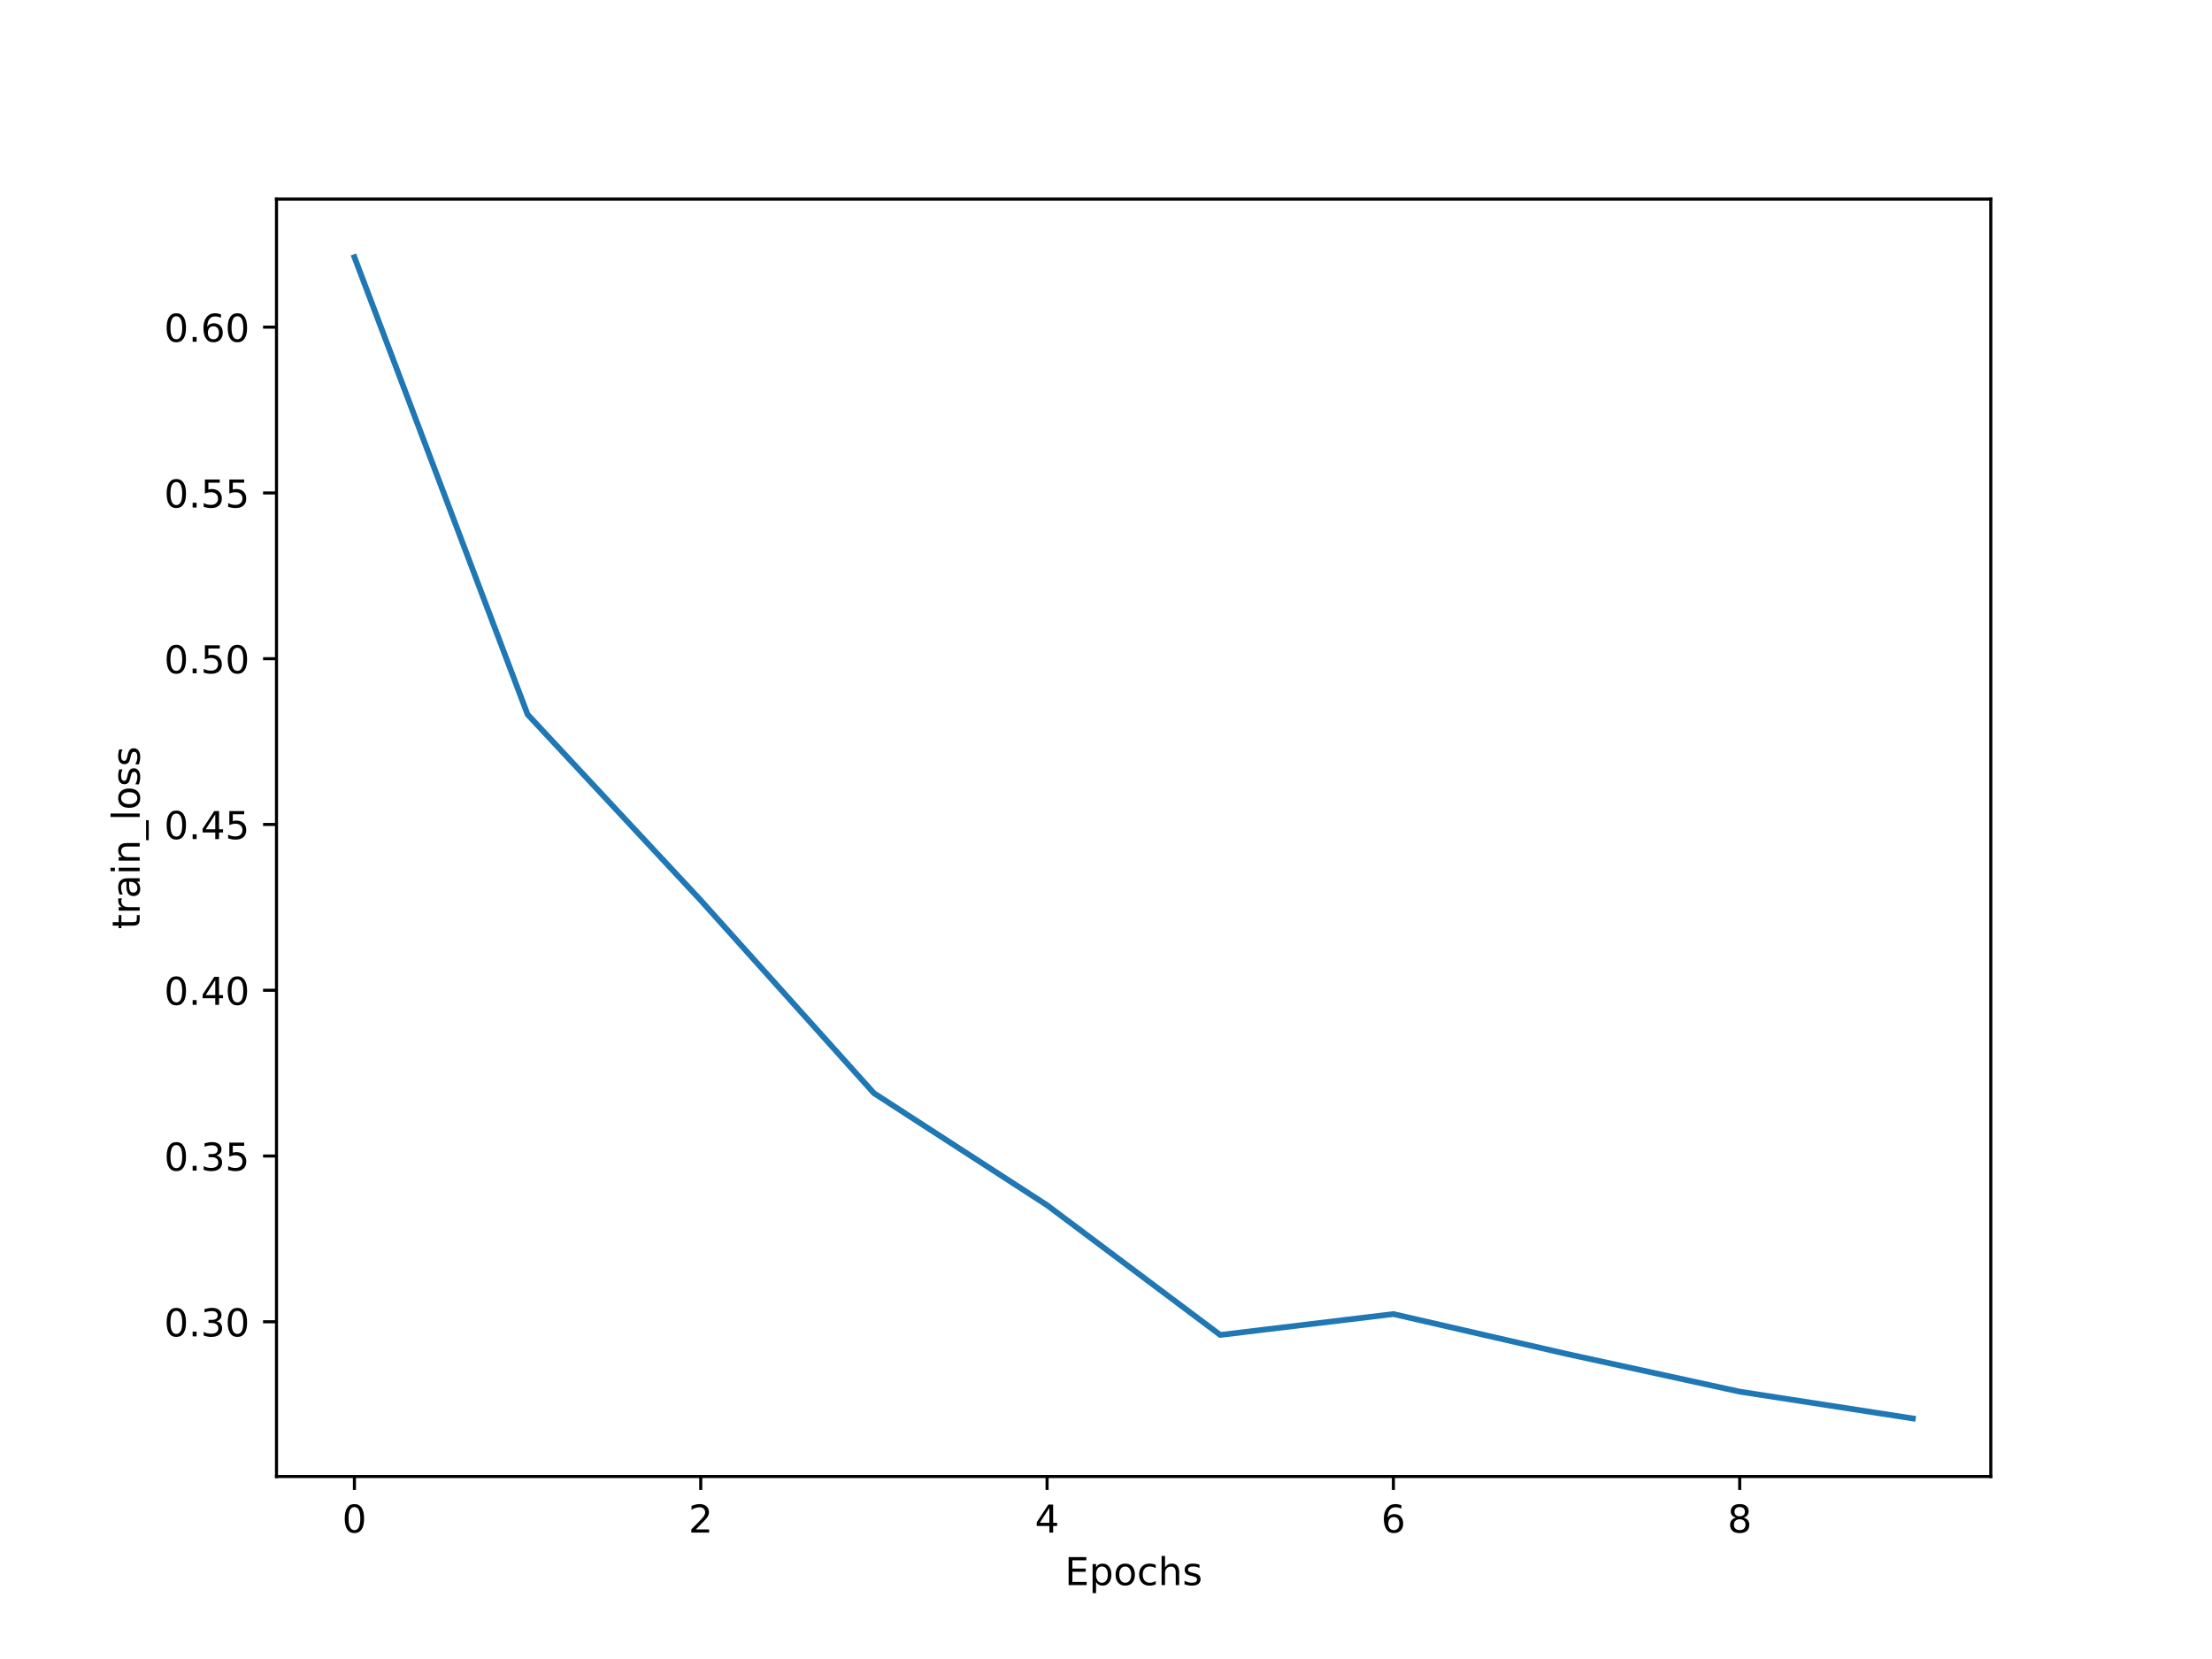
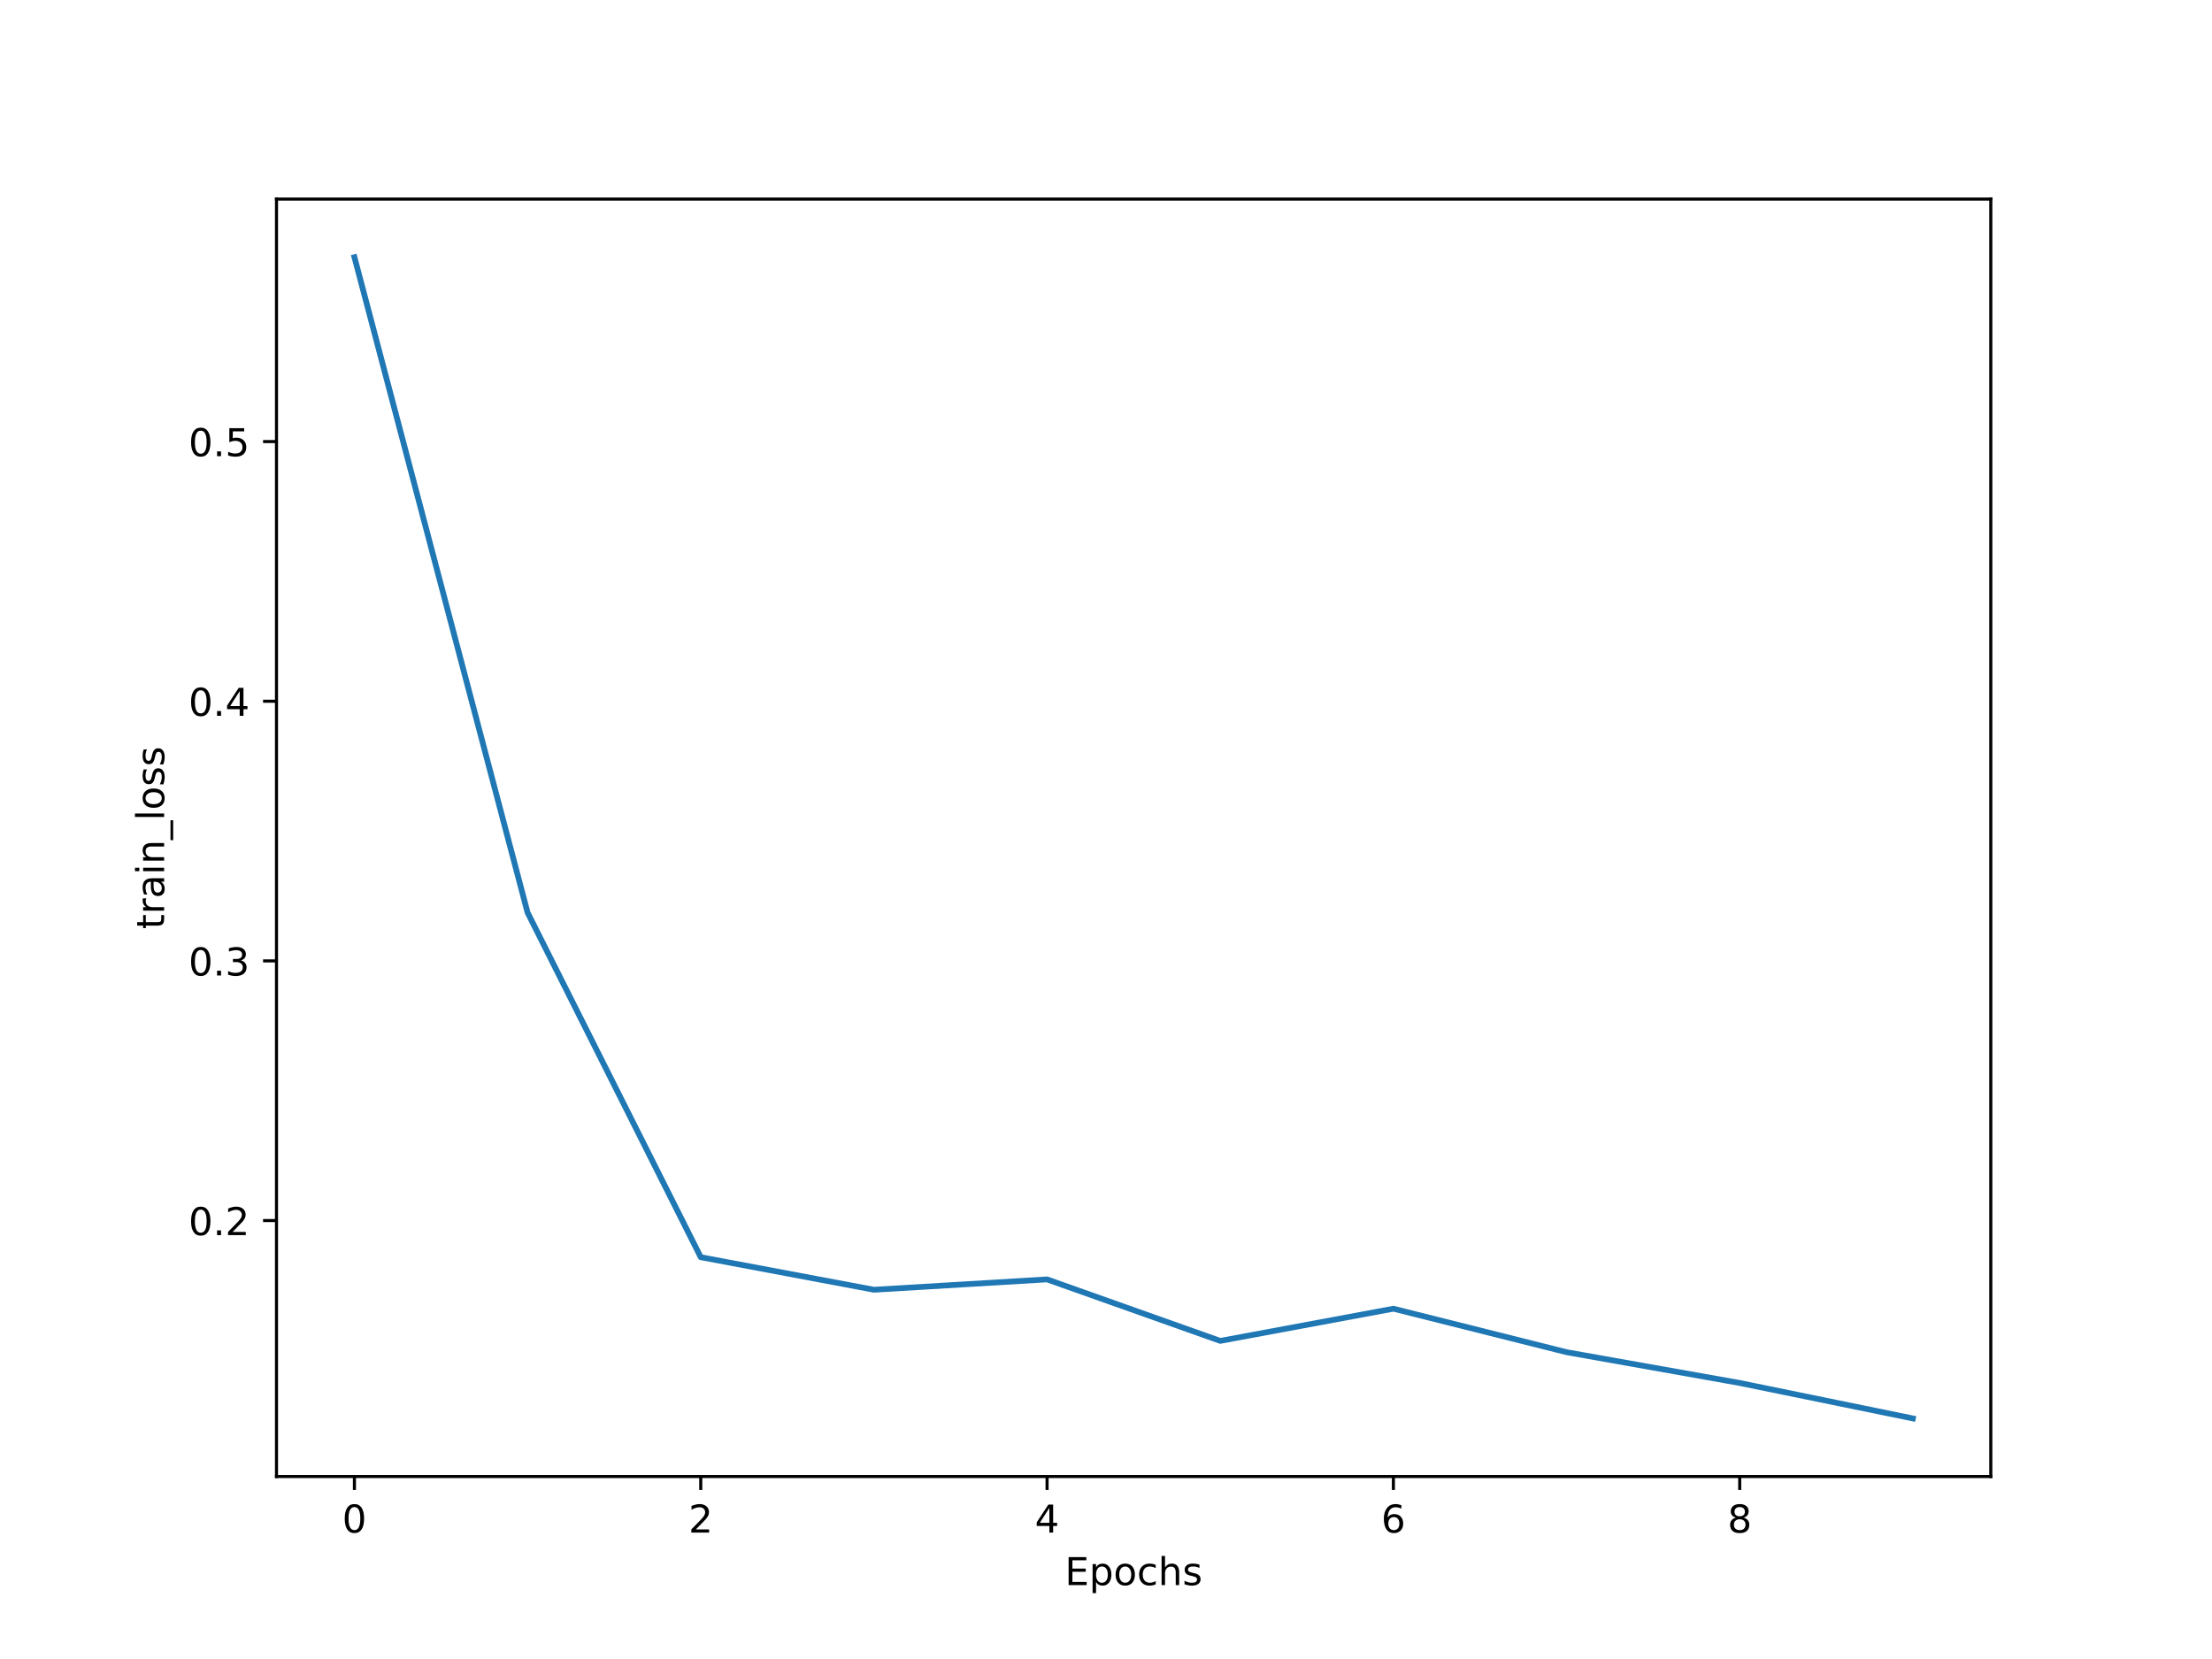
<svg xmlns="http://www.w3.org/2000/svg" xmlns:xlink="http://www.w3.org/1999/xlink" width="576pt" height="432pt" viewBox="0 0 576 432" version="1.1">
  <defs>
    <style type="text/css">*{stroke-linejoin: round; stroke-linecap: butt}</style>
  </defs>
  <g id="figure_1">
    <g id="patch_1">
      <path d="M 0 432  L 576 432  L 576 0  L 0 0  z " style="fill: #ffffff" />
    </g>
    <g id="axes_1">
      <g id="patch_2">
        <path d="M 72 384.48  L 518.4 384.48  L 518.4 51.84  L 72 51.84  z " style="fill: #ffffff" />
      </g>
      <g id="matplotlib.axis_1">
        <g id="xtick_1">
          <g id="line2d_1">
            <defs>
-               <path id="m61cd26226a" d="M 0 0  L 0 3.5  " style="stroke: #000000; stroke-width: 0.8" />
-             </defs>
-             <g>
-               <use xlink:href="#m61cd26226a" x="92.291" y="384.48" style="stroke: #000000; stroke-width: 0.8" />
+               <path id="m2b3986aa03" d="M 0 0  L 0 3.5  " style="stroke: #000000; stroke-width: 0.8" />
+             </defs>
+             <g>
+               <use xlink:href="#m2b3986aa03" x="92.291" y="384.48" style="stroke: #000000; stroke-width: 0.8" />
            </g>
          </g>
          <g id="text_1">
            <g transform="translate(89.10966 399.0784) scale(0.1 -0.1)">
              <defs>
                <path id="DejaVuSans-30" d="M 2034 4250  Q 1547 4250 1301 3770  Q 1056 3291 1056 2328  Q 1056 1369 1301 889  Q 1547 409 2034 409  Q 2525 409 2770 889  Q 3016 1369 3016 2328  Q 3016 3291 2770 3770  Q 2525 4250 2034 4250  z M 2034 4750  Q 2819 4750 3233 4129  Q 3647 3509 3647 2328  Q 3647 1150 3233 529  Q 2819 -91 2034 -91  Q 1250 -91 836 529  Q 422 1150 422 2328  Q 422 3509 836 4129  Q 1250 4750 2034 4750  z " transform="scale(0.015625)" />
              </defs>
              <use xlink:href="#DejaVuSans-30" />
            </g>
          </g>
        </g>
        <g id="xtick_2">
          <g id="line2d_2">
            <g>
-               <use xlink:href="#m61cd26226a" x="182.473" y="384.48" style="stroke: #000000; stroke-width: 0.8" />
+               <use xlink:href="#m2b3986aa03" x="182.473" y="384.48" style="stroke: #000000; stroke-width: 0.8" />
            </g>
          </g>
          <g id="text_2">
            <g transform="translate(179.2915 399.0784) scale(0.1 -0.1)">
              <defs>
                <path id="DejaVuSans-32" d="M 1228 531  L 3431 531  L 3431 0  L 469 0  L 469 531  Q 828 903 1448 1529  Q 2069 2156 2228 2338  Q 2531 2678 2651 2914  Q 2772 3150 2772 3378  Q 2772 3750 2511 3984  Q 2250 4219 1831 4219  Q 1534 4219 1204 4116  Q 875 4013 500 3803  L 500 4441  Q 881 4594 1212 4672  Q 1544 4750 1819 4750  Q 2544 4750 2975 4387  Q 3406 4025 3406 3419  Q 3406 3131 3298 2873  Q 3191 2616 2906 2266  Q 2828 2175 2409 1742  Q 1991 1309 1228 531  z " transform="scale(0.015625)" />
              </defs>
              <use xlink:href="#DejaVuSans-32" />
            </g>
          </g>
        </g>
        <g id="xtick_3">
          <g id="line2d_3">
            <g>
-               <use xlink:href="#m61cd26226a" x="272.655" y="384.48" style="stroke: #000000; stroke-width: 0.8" />
+               <use xlink:href="#m2b3986aa03" x="272.655" y="384.48" style="stroke: #000000; stroke-width: 0.8" />
            </g>
          </g>
          <g id="text_3">
            <g transform="translate(269.4733 399.0784) scale(0.1 -0.1)">
              <defs>
                <path id="DejaVuSans-34" d="M 2419 4116  L 825 1625  L 2419 1625  L 2419 4116  z M 2253 4666  L 3047 4666  L 3047 1625  L 3713 1625  L 3713 1100  L 3047 1100  L 3047 0  L 2419 0  L 2419 1100  L 313 1100  L 313 1709  L 2253 4666  z " transform="scale(0.015625)" />
              </defs>
              <use xlink:href="#DejaVuSans-34" />
            </g>
          </g>
        </g>
        <g id="xtick_4">
          <g id="line2d_4">
            <g>
-               <use xlink:href="#m61cd26226a" x="362.836" y="384.48" style="stroke: #000000; stroke-width: 0.8" />
+               <use xlink:href="#m2b3986aa03" x="362.836" y="384.48" style="stroke: #000000; stroke-width: 0.8" />
            </g>
          </g>
          <g id="text_4">
            <g transform="translate(359.6551 399.0784) scale(0.1 -0.1)">
              <defs>
                <path id="DejaVuSans-36" d="M 2113 2584  Q 1688 2584 1439 2293  Q 1191 2003 1191 1497  Q 1191 994 1439 701  Q 1688 409 2113 409  Q 2538 409 2786 701  Q 3034 994 3034 1497  Q 3034 2003 2786 2293  Q 2538 2584 2113 2584  z M 3366 4563  L 3366 3988  Q 3128 4100 2886 4159  Q 2644 4219 2406 4219  Q 1781 4219 1451 3797  Q 1122 3375 1075 2522  Q 1259 2794 1537 2939  Q 1816 3084 2150 3084  Q 2853 3084 3261 2657  Q 3669 2231 3669 1497  Q 3669 778 3244 343  Q 2819 -91 2113 -91  Q 1303 -91 875 529  Q 447 1150 447 2328  Q 447 3434 972 4092  Q 1497 4750 2381 4750  Q 2619 4750 2861 4703  Q 3103 4656 3366 4563  z " transform="scale(0.015625)" />
              </defs>
              <use xlink:href="#DejaVuSans-36" />
            </g>
          </g>
        </g>
        <g id="xtick_5">
          <g id="line2d_5">
            <g>
-               <use xlink:href="#m61cd26226a" x="453.018" y="384.48" style="stroke: #000000; stroke-width: 0.8" />
+               <use xlink:href="#m2b3986aa03" x="453.018" y="384.48" style="stroke: #000000; stroke-width: 0.8" />
            </g>
          </g>
          <g id="text_5">
            <g transform="translate(449.8369 399.0784) scale(0.1 -0.1)">
              <defs>
                <path id="DejaVuSans-38" d="M 2034 2216  Q 1584 2216 1326 1975  Q 1069 1734 1069 1313  Q 1069 891 1326 650  Q 1584 409 2034 409  Q 2484 409 2743 651  Q 3003 894 3003 1313  Q 3003 1734 2745 1975  Q 2488 2216 2034 2216  z M 1403 2484  Q 997 2584 770 2862  Q 544 3141 544 3541  Q 544 4100 942 4425  Q 1341 4750 2034 4750  Q 2731 4750 3128 4425  Q 3525 4100 3525 3541  Q 3525 3141 3298 2862  Q 3072 2584 2669 2484  Q 3125 2378 3379 2068  Q 3634 1759 3634 1313  Q 3634 634 3220 271  Q 2806 -91 2034 -91  Q 1263 -91 848 271  Q 434 634 434 1313  Q 434 1759 690 2068  Q 947 2378 1403 2484  z M 1172 3481  Q 1172 3119 1398 2916  Q 1625 2713 2034 2713  Q 2441 2713 2670 2916  Q 2900 3119 2900 3481  Q 2900 3844 2670 4047  Q 2441 4250 2034 4250  Q 1625 4250 1398 4047  Q 1172 3844 1172 3481  z " transform="scale(0.015625)" />
              </defs>
              <use xlink:href="#DejaVuSans-38" />
            </g>
          </g>
        </g>
        <g id="text_6">
          <g transform="translate(277.2844 412.7566) scale(0.1 -0.1)">
            <defs>
              <path id="DejaVuSans-45" d="M 628 4666  L 3578 4666  L 3578 4134  L 1259 4134  L 1259 2753  L 3481 2753  L 3481 2222  L 1259 2222  L 1259 531  L 3634 531  L 3634 0  L 628 0  L 628 4666  z " transform="scale(0.015625)" />
              <path id="DejaVuSans-70" d="M 1159 525  L 1159 -1331  L 581 -1331  L 581 3500  L 1159 3500  L 1159 2969  Q 1341 3281 1617 3432  Q 1894 3584 2278 3584  Q 2916 3584 3314 3078  Q 3713 2572 3713 1747  Q 3713 922 3314 415  Q 2916 -91 2278 -91  Q 1894 -91 1617 61  Q 1341 213 1159 525  z M 3116 1747  Q 3116 2381 2855 2742  Q 2594 3103 2138 3103  Q 1681 3103 1420 2742  Q 1159 2381 1159 1747  Q 1159 1113 1420 752  Q 1681 391 2138 391  Q 2594 391 2855 752  Q 3116 1113 3116 1747  z " transform="scale(0.015625)" />
              <path id="DejaVuSans-6f" d="M 1959 3097  Q 1497 3097 1228 2736  Q 959 2375 959 1747  Q 959 1119 1226 758  Q 1494 397 1959 397  Q 2419 397 2687 759  Q 2956 1122 2956 1747  Q 2956 2369 2687 2733  Q 2419 3097 1959 3097  z M 1959 3584  Q 2709 3584 3137 3096  Q 3566 2609 3566 1747  Q 3566 888 3137 398  Q 2709 -91 1959 -91  Q 1206 -91 779 398  Q 353 888 353 1747  Q 353 2609 779 3096  Q 1206 3584 1959 3584  z " transform="scale(0.015625)" />
              <path id="DejaVuSans-63" d="M 3122 3366  L 3122 2828  Q 2878 2963 2633 3030  Q 2388 3097 2138 3097  Q 1578 3097 1268 2742  Q 959 2388 959 1747  Q 959 1106 1268 751  Q 1578 397 2138 397  Q 2388 397 2633 464  Q 2878 531 3122 666  L 3122 134  Q 2881 22 2623 -34  Q 2366 -91 2075 -91  Q 1284 -91 818 406  Q 353 903 353 1747  Q 353 2603 823 3093  Q 1294 3584 2113 3584  Q 2378 3584 2631 3529  Q 2884 3475 3122 3366  z " transform="scale(0.015625)" />
              <path id="DejaVuSans-68" d="M 3513 2113  L 3513 0  L 2938 0  L 2938 2094  Q 2938 2591 2744 2837  Q 2550 3084 2163 3084  Q 1697 3084 1428 2787  Q 1159 2491 1159 1978  L 1159 0  L 581 0  L 581 4863  L 1159 4863  L 1159 2956  Q 1366 3272 1645 3428  Q 1925 3584 2291 3584  Q 2894 3584 3203 3211  Q 3513 2838 3513 2113  z " transform="scale(0.015625)" />
              <path id="DejaVuSans-73" d="M 2834 3397  L 2834 2853  Q 2591 2978 2328 3040  Q 2066 3103 1784 3103  Q 1356 3103 1142 2972  Q 928 2841 928 2578  Q 928 2378 1081 2264  Q 1234 2150 1697 2047  L 1894 2003  Q 2506 1872 2764 1633  Q 3022 1394 3022 966  Q 3022 478 2636 193  Q 2250 -91 1575 -91  Q 1294 -91 989 -36  Q 684 19 347 128  L 347 722  Q 666 556 975 473  Q 1284 391 1588 391  Q 1994 391 2212 530  Q 2431 669 2431 922  Q 2431 1156 2273 1281  Q 2116 1406 1581 1522  L 1381 1569  Q 847 1681 609 1914  Q 372 2147 372 2553  Q 372 3047 722 3315  Q 1072 3584 1716 3584  Q 2034 3584 2315 3537  Q 2597 3491 2834 3397  z " transform="scale(0.015625)" />
            </defs>
            <use xlink:href="#DejaVuSans-45" />
            <use xlink:href="#DejaVuSans-70" x="63.184" />
            <use xlink:href="#DejaVuSans-6f" x="126.66" />
            <use xlink:href="#DejaVuSans-63" x="187.842" />
            <use xlink:href="#DejaVuSans-68" x="242.822" />
            <use xlink:href="#DejaVuSans-73" x="306.201" />
          </g>
        </g>
      </g>
      <g id="matplotlib.axis_2">
        <g id="ytick_1">
          <g id="line2d_6">
            <defs>
-               <path id="m693ee53beb" d="M 0 0  L -3.5 0  " style="stroke: #000000; stroke-width: 0.8" />
-             </defs>
-             <g>
-               <use xlink:href="#m693ee53beb" x="72" y="344.19" style="stroke: #000000; stroke-width: 0.8" />
+               <path id="mc7de5cace1" d="M 0 0  L -3.5 0  " style="stroke: #000000; stroke-width: 0.8" />
+             </defs>
+             <g>
+               <use xlink:href="#mc7de5cace1" x="72" y="317.83" style="stroke: #000000; stroke-width: 0.8" />
            </g>
          </g>
          <g id="text_7">
-             <g transform="translate(42.73438 347.9896) scale(0.1 -0.1)">
+             <g transform="translate(49.09687 321.6291) scale(0.1 -0.1)">
              <defs>
                <path id="DejaVuSans-2e" d="M 684 794  L 1344 794  L 1344 0  L 684 0  L 684 794  z " transform="scale(0.015625)" />
-                 <path id="DejaVuSans-33" d="M 2597 2516  Q 3050 2419 3304 2112  Q 3559 1806 3559 1356  Q 3559 666 3084 287  Q 2609 -91 1734 -91  Q 1441 -91 1130 -33  Q 819 25 488 141  L 488 750  Q 750 597 1062 519  Q 1375 441 1716 441  Q 2309 441 2620 675  Q 2931 909 2931 1356  Q 2931 1769 2642 2001  Q 2353 2234 1838 2234  L 1294 2234  L 1294 2753  L 1863 2753  Q 2328 2753 2575 2939  Q 2822 3125 2822 3475  Q 2822 3834 2567 4026  Q 2313 4219 1838 4219  Q 1578 4219 1281 4162  Q 984 4106 628 3988  L 628 4550  Q 988 4650 1302 4700  Q 1616 4750 1894 4750  Q 2613 4750 3031 4423  Q 3450 4097 3450 3541  Q 3450 3153 3228 2886  Q 3006 2619 2597 2516  z " transform="scale(0.015625)" />
-               </defs>
-               <use xlink:href="#DejaVuSans-30" />
-               <use xlink:href="#DejaVuSans-2e" x="63.623" />
-               <use xlink:href="#DejaVuSans-33" x="95.41" />
-               <use xlink:href="#DejaVuSans-30" x="159.033" />
+               </defs>
+               <use xlink:href="#DejaVuSans-30" />
+               <use xlink:href="#DejaVuSans-2e" x="63.623" />
+               <use xlink:href="#DejaVuSans-32" x="95.41" />
            </g>
          </g>
        </g>
        <g id="ytick_2">
          <g id="line2d_7">
            <g>
-               <use xlink:href="#m693ee53beb" x="72" y="301.024" style="stroke: #000000; stroke-width: 0.8" />
+               <use xlink:href="#mc7de5cace1" x="72" y="250.215" style="stroke: #000000; stroke-width: 0.8" />
            </g>
          </g>
          <g id="text_8">
-             <g transform="translate(42.73438 304.8231) scale(0.1 -0.1)">
-               <defs>
-                 <path id="DejaVuSans-35" d="M 691 4666  L 3169 4666  L 3169 4134  L 1269 4134  L 1269 2991  Q 1406 3038 1543 3061  Q 1681 3084 1819 3084  Q 2600 3084 3056 2656  Q 3513 2228 3513 1497  Q 3513 744 3044 326  Q 2575 -91 1722 -91  Q 1428 -91 1123 -41  Q 819 9 494 109  L 494 744  Q 775 591 1075 516  Q 1375 441 1709 441  Q 2250 441 2565 725  Q 2881 1009 2881 1497  Q 2881 1984 2565 2268  Q 2250 2553 1709 2553  Q 1456 2553 1204 2497  Q 953 2441 691 2322  L 691 4666  z " transform="scale(0.015625)" />
+             <g transform="translate(49.09687 254.0143) scale(0.1 -0.1)">
+               <defs>
+                 <path id="DejaVuSans-33" d="M 2597 2516  Q 3050 2419 3304 2112  Q 3559 1806 3559 1356  Q 3559 666 3084 287  Q 2609 -91 1734 -91  Q 1441 -91 1130 -33  Q 819 25 488 141  L 488 750  Q 750 597 1062 519  Q 1375 441 1716 441  Q 2309 441 2620 675  Q 2931 909 2931 1356  Q 2931 1769 2642 2001  Q 2353 2234 1838 2234  L 1294 2234  L 1294 2753  L 1863 2753  Q 2328 2753 2575 2939  Q 2822 3125 2822 3475  Q 2822 3834 2567 4026  Q 2313 4219 1838 4219  Q 1578 4219 1281 4162  Q 984 4106 628 3988  L 628 4550  Q 988 4650 1302 4700  Q 1616 4750 1894 4750  Q 2613 4750 3031 4423  Q 3450 4097 3450 3541  Q 3450 3153 3228 2886  Q 3006 2619 2597 2516  z " transform="scale(0.015625)" />
              </defs>
              <use xlink:href="#DejaVuSans-30" />
              <use xlink:href="#DejaVuSans-2e" x="63.623" />
              <use xlink:href="#DejaVuSans-33" x="95.41" />
-               <use xlink:href="#DejaVuSans-35" x="159.033" />
            </g>
          </g>
        </g>
        <g id="ytick_3">
          <g id="line2d_8">
            <g>
-               <use xlink:href="#m693ee53beb" x="72" y="257.857" style="stroke: #000000; stroke-width: 0.8" />
+               <use xlink:href="#mc7de5cace1" x="72" y="182.6" style="stroke: #000000; stroke-width: 0.8" />
            </g>
          </g>
          <g id="text_9">
-             <g transform="translate(42.73438 261.6566) scale(0.1 -0.1)">
+             <g transform="translate(49.09687 186.3995) scale(0.1 -0.1)">
              <use xlink:href="#DejaVuSans-30" />
              <use xlink:href="#DejaVuSans-2e" x="63.623" />
              <use xlink:href="#DejaVuSans-34" x="95.41" />
-               <use xlink:href="#DejaVuSans-30" x="159.033" />
            </g>
          </g>
        </g>
        <g id="ytick_4">
          <g id="line2d_9">
            <g>
-               <use xlink:href="#m693ee53beb" x="72" y="214.691" style="stroke: #000000; stroke-width: 0.8" />
+               <use xlink:href="#mc7de5cace1" x="72" y="114.985" style="stroke: #000000; stroke-width: 0.8" />
            </g>
          </g>
          <g id="text_10">
-             <g transform="translate(42.73438 218.4901) scale(0.1 -0.1)">
-               <use xlink:href="#DejaVuSans-30" />
-               <use xlink:href="#DejaVuSans-2e" x="63.623" />
-               <use xlink:href="#DejaVuSans-34" x="95.41" />
-               <use xlink:href="#DejaVuSans-35" x="159.033" />
-             </g>
-           </g>
-         </g>
-         <g id="ytick_5">
-           <g id="line2d_10">
-             <g>
-               <use xlink:href="#m693ee53beb" x="72" y="171.524" style="stroke: #000000; stroke-width: 0.8" />
-             </g>
-           </g>
-           <g id="text_11">
-             <g transform="translate(42.73438 175.3236) scale(0.1 -0.1)">
+             <g transform="translate(49.09687 118.7847) scale(0.1 -0.1)">
+               <defs>
+                 <path id="DejaVuSans-35" d="M 691 4666  L 3169 4666  L 3169 4134  L 1269 4134  L 1269 2991  Q 1406 3038 1543 3061  Q 1681 3084 1819 3084  Q 2600 3084 3056 2656  Q 3513 2228 3513 1497  Q 3513 744 3044 326  Q 2575 -91 1722 -91  Q 1428 -91 1123 -41  Q 819 9 494 109  L 494 744  Q 775 591 1075 516  Q 1375 441 1709 441  Q 2250 441 2565 725  Q 2881 1009 2881 1497  Q 2881 1984 2565 2268  Q 2250 2553 1709 2553  Q 1456 2553 1204 2497  Q 953 2441 691 2322  L 691 4666  z " transform="scale(0.015625)" />
+               </defs>
              <use xlink:href="#DejaVuSans-30" />
              <use xlink:href="#DejaVuSans-2e" x="63.623" />
              <use xlink:href="#DejaVuSans-35" x="95.41" />
-               <use xlink:href="#DejaVuSans-30" x="159.033" />
-             </g>
-           </g>
-         </g>
-         <g id="ytick_6">
-           <g id="line2d_11">
-             <g>
-               <use xlink:href="#m693ee53beb" x="72" y="128.358" style="stroke: #000000; stroke-width: 0.8" />
-             </g>
-           </g>
-           <g id="text_12">
-             <g transform="translate(42.73438 132.1572) scale(0.1 -0.1)">
-               <use xlink:href="#DejaVuSans-30" />
-               <use xlink:href="#DejaVuSans-2e" x="63.623" />
-               <use xlink:href="#DejaVuSans-35" x="95.41" />
-               <use xlink:href="#DejaVuSans-35" x="159.033" />
-             </g>
-           </g>
-         </g>
-         <g id="ytick_7">
-           <g id="line2d_12">
-             <g>
-               <use xlink:href="#m693ee53beb" x="72" y="85.191" style="stroke: #000000; stroke-width: 0.8" />
-             </g>
-           </g>
-           <g id="text_13">
-             <g transform="translate(42.73438 88.99067) scale(0.1 -0.1)">
-               <use xlink:href="#DejaVuSans-30" />
-               <use xlink:href="#DejaVuSans-2e" x="63.623" />
-               <use xlink:href="#DejaVuSans-36" x="95.41" />
-               <use xlink:href="#DejaVuSans-30" x="159.033" />
-             </g>
-           </g>
-         </g>
-         <g id="text_14">
-           <g transform="translate(36.37656 241.9553) rotate(-90) scale(0.1 -0.1)">
+             </g>
+           </g>
+         </g>
+         <g id="text_11">
+           <g transform="translate(42.73906 241.9553) rotate(-90) scale(0.1 -0.1)">
            <defs>
              <path id="DejaVuSans-74" d="M 1172 4494  L 1172 3500  L 2356 3500  L 2356 3053  L 1172 3053  L 1172 1153  Q 1172 725 1289 603  Q 1406 481 1766 481  L 2356 481  L 2356 0  L 1766 0  Q 1100 0 847 248  Q 594 497 594 1153  L 594 3053  L 172 3053  L 172 3500  L 594 3500  L 594 4494  L 1172 4494  z " transform="scale(0.015625)" />
              <path id="DejaVuSans-72" d="M 2631 2963  Q 2534 3019 2420 3045  Q 2306 3072 2169 3072  Q 1681 3072 1420 2755  Q 1159 2438 1159 1844  L 1159 0  L 581 0  L 581 3500  L 1159 3500  L 1159 2956  Q 1341 3275 1631 3429  Q 1922 3584 2338 3584  Q 2397 3584 2469 3576  Q 2541 3569 2628 3553  L 2631 2963  z " transform="scale(0.015625)" />
              <path id="DejaVuSans-61" d="M 2194 1759  Q 1497 1759 1228 1600  Q 959 1441 959 1056  Q 959 750 1161 570  Q 1363 391 1709 391  Q 2188 391 2477 730  Q 2766 1069 2766 1631  L 2766 1759  L 2194 1759  z M 3341 1997  L 3341 0  L 2766 0  L 2766 531  Q 2569 213 2275 61  Q 1981 -91 1556 -91  Q 1019 -91 701 211  Q 384 513 384 1019  Q 384 1609 779 1909  Q 1175 2209 1959 2209  L 2766 2209  L 2766 2266  Q 2766 2663 2505 2880  Q 2244 3097 1772 3097  Q 1472 3097 1187 3025  Q 903 2953 641 2809  L 641 3341  Q 956 3463 1253 3523  Q 1550 3584 1831 3584  Q 2591 3584 2966 3190  Q 3341 2797 3341 1997  z " transform="scale(0.015625)" />
              <path id="DejaVuSans-69" d="M 603 3500  L 1178 3500  L 1178 0  L 603 0  L 603 3500  z M 603 4863  L 1178 4863  L 1178 4134  L 603 4134  L 603 4863  z " transform="scale(0.015625)" />
              <path id="DejaVuSans-6e" d="M 3513 2113  L 3513 0  L 2938 0  L 2938 2094  Q 2938 2591 2744 2837  Q 2550 3084 2163 3084  Q 1697 3084 1428 2787  Q 1159 2491 1159 1978  L 1159 0  L 581 0  L 581 3500  L 1159 3500  L 1159 2956  Q 1366 3272 1645 3428  Q 1925 3584 2291 3584  Q 2894 3584 3203 3211  Q 3513 2838 3513 2113  z " transform="scale(0.015625)" />
              <path id="DejaVuSans-5f" d="M 3263 -1063  L 3263 -1509  L -63 -1509  L -63 -1063  L 3263 -1063  z " transform="scale(0.015625)" />
              <path id="DejaVuSans-6c" d="M 603 4863  L 1178 4863  L 1178 0  L 603 0  L 603 4863  z " transform="scale(0.015625)" />
            </defs>
            <use xlink:href="#DejaVuSans-74" />
            <use xlink:href="#DejaVuSans-72" x="39.209" />
            <use xlink:href="#DejaVuSans-61" x="80.322" />
            <use xlink:href="#DejaVuSans-69" x="141.602" />
            <use xlink:href="#DejaVuSans-6e" x="169.385" />
            <use xlink:href="#DejaVuSans-5f" x="232.764" />
            <use xlink:href="#DejaVuSans-6c" x="282.764" />
            <use xlink:href="#DejaVuSans-6f" x="310.547" />
            <use xlink:href="#DejaVuSans-73" x="371.729" />
            <use xlink:href="#DejaVuSans-73" x="423.828" />
          </g>
        </g>
      </g>
-       <g id="line2d_13">
-         <path d="M 92.291 66.96  L 137.382 186.043  L 182.473 234.444  L 227.564 284.658  L 272.655 313.833  L 317.745 347.614  L 362.836 342.179  L 407.927 352.546  L 453.018 362.384  L 498.109 369.36  " clip-path="url(#p3cd8158f8c)" style="fill: none; stroke: #1f77b4; stroke-width: 1.5; stroke-linecap: square" />
+       <g id="line2d_10">
+         <path d="M 92.291 66.96  L 137.382 237.641  L 182.473 327.371  L 227.564 335.847  L 272.655 333.151  L 317.745 349.163  L 362.836 340.783  L 407.927 352.106  L 453.018 360.126  L 498.109 369.36  " clip-path="url(#pf83abc1d50)" style="fill: none; stroke: #1f77b4; stroke-width: 1.5; stroke-linecap: square" />
      </g>
      <g id="patch_3">
        <path d="M 72 384.48  L 72 51.84  " style="fill: none; stroke: #000000; stroke-width: 0.8; stroke-linejoin: miter; stroke-linecap: square" />
      </g>
      <g id="patch_4">
        <path d="M 518.4 384.48  L 518.4 51.84  " style="fill: none; stroke: #000000; stroke-width: 0.8; stroke-linejoin: miter; stroke-linecap: square" />
      </g>
      <g id="patch_5">
        <path d="M 72 384.48  L 518.4 384.48  " style="fill: none; stroke: #000000; stroke-width: 0.8; stroke-linejoin: miter; stroke-linecap: square" />
      </g>
      <g id="patch_6">
        <path d="M 72 51.84  L 518.4 51.84  " style="fill: none; stroke: #000000; stroke-width: 0.8; stroke-linejoin: miter; stroke-linecap: square" />
      </g>
    </g>
  </g>
  <defs>
-     <clipPath id="p3cd8158f8c">
+     <clipPath id="pf83abc1d50">
      <rect x="72" y="51.84" width="446.4" height="332.64" />
    </clipPath>
  </defs>
</svg>
